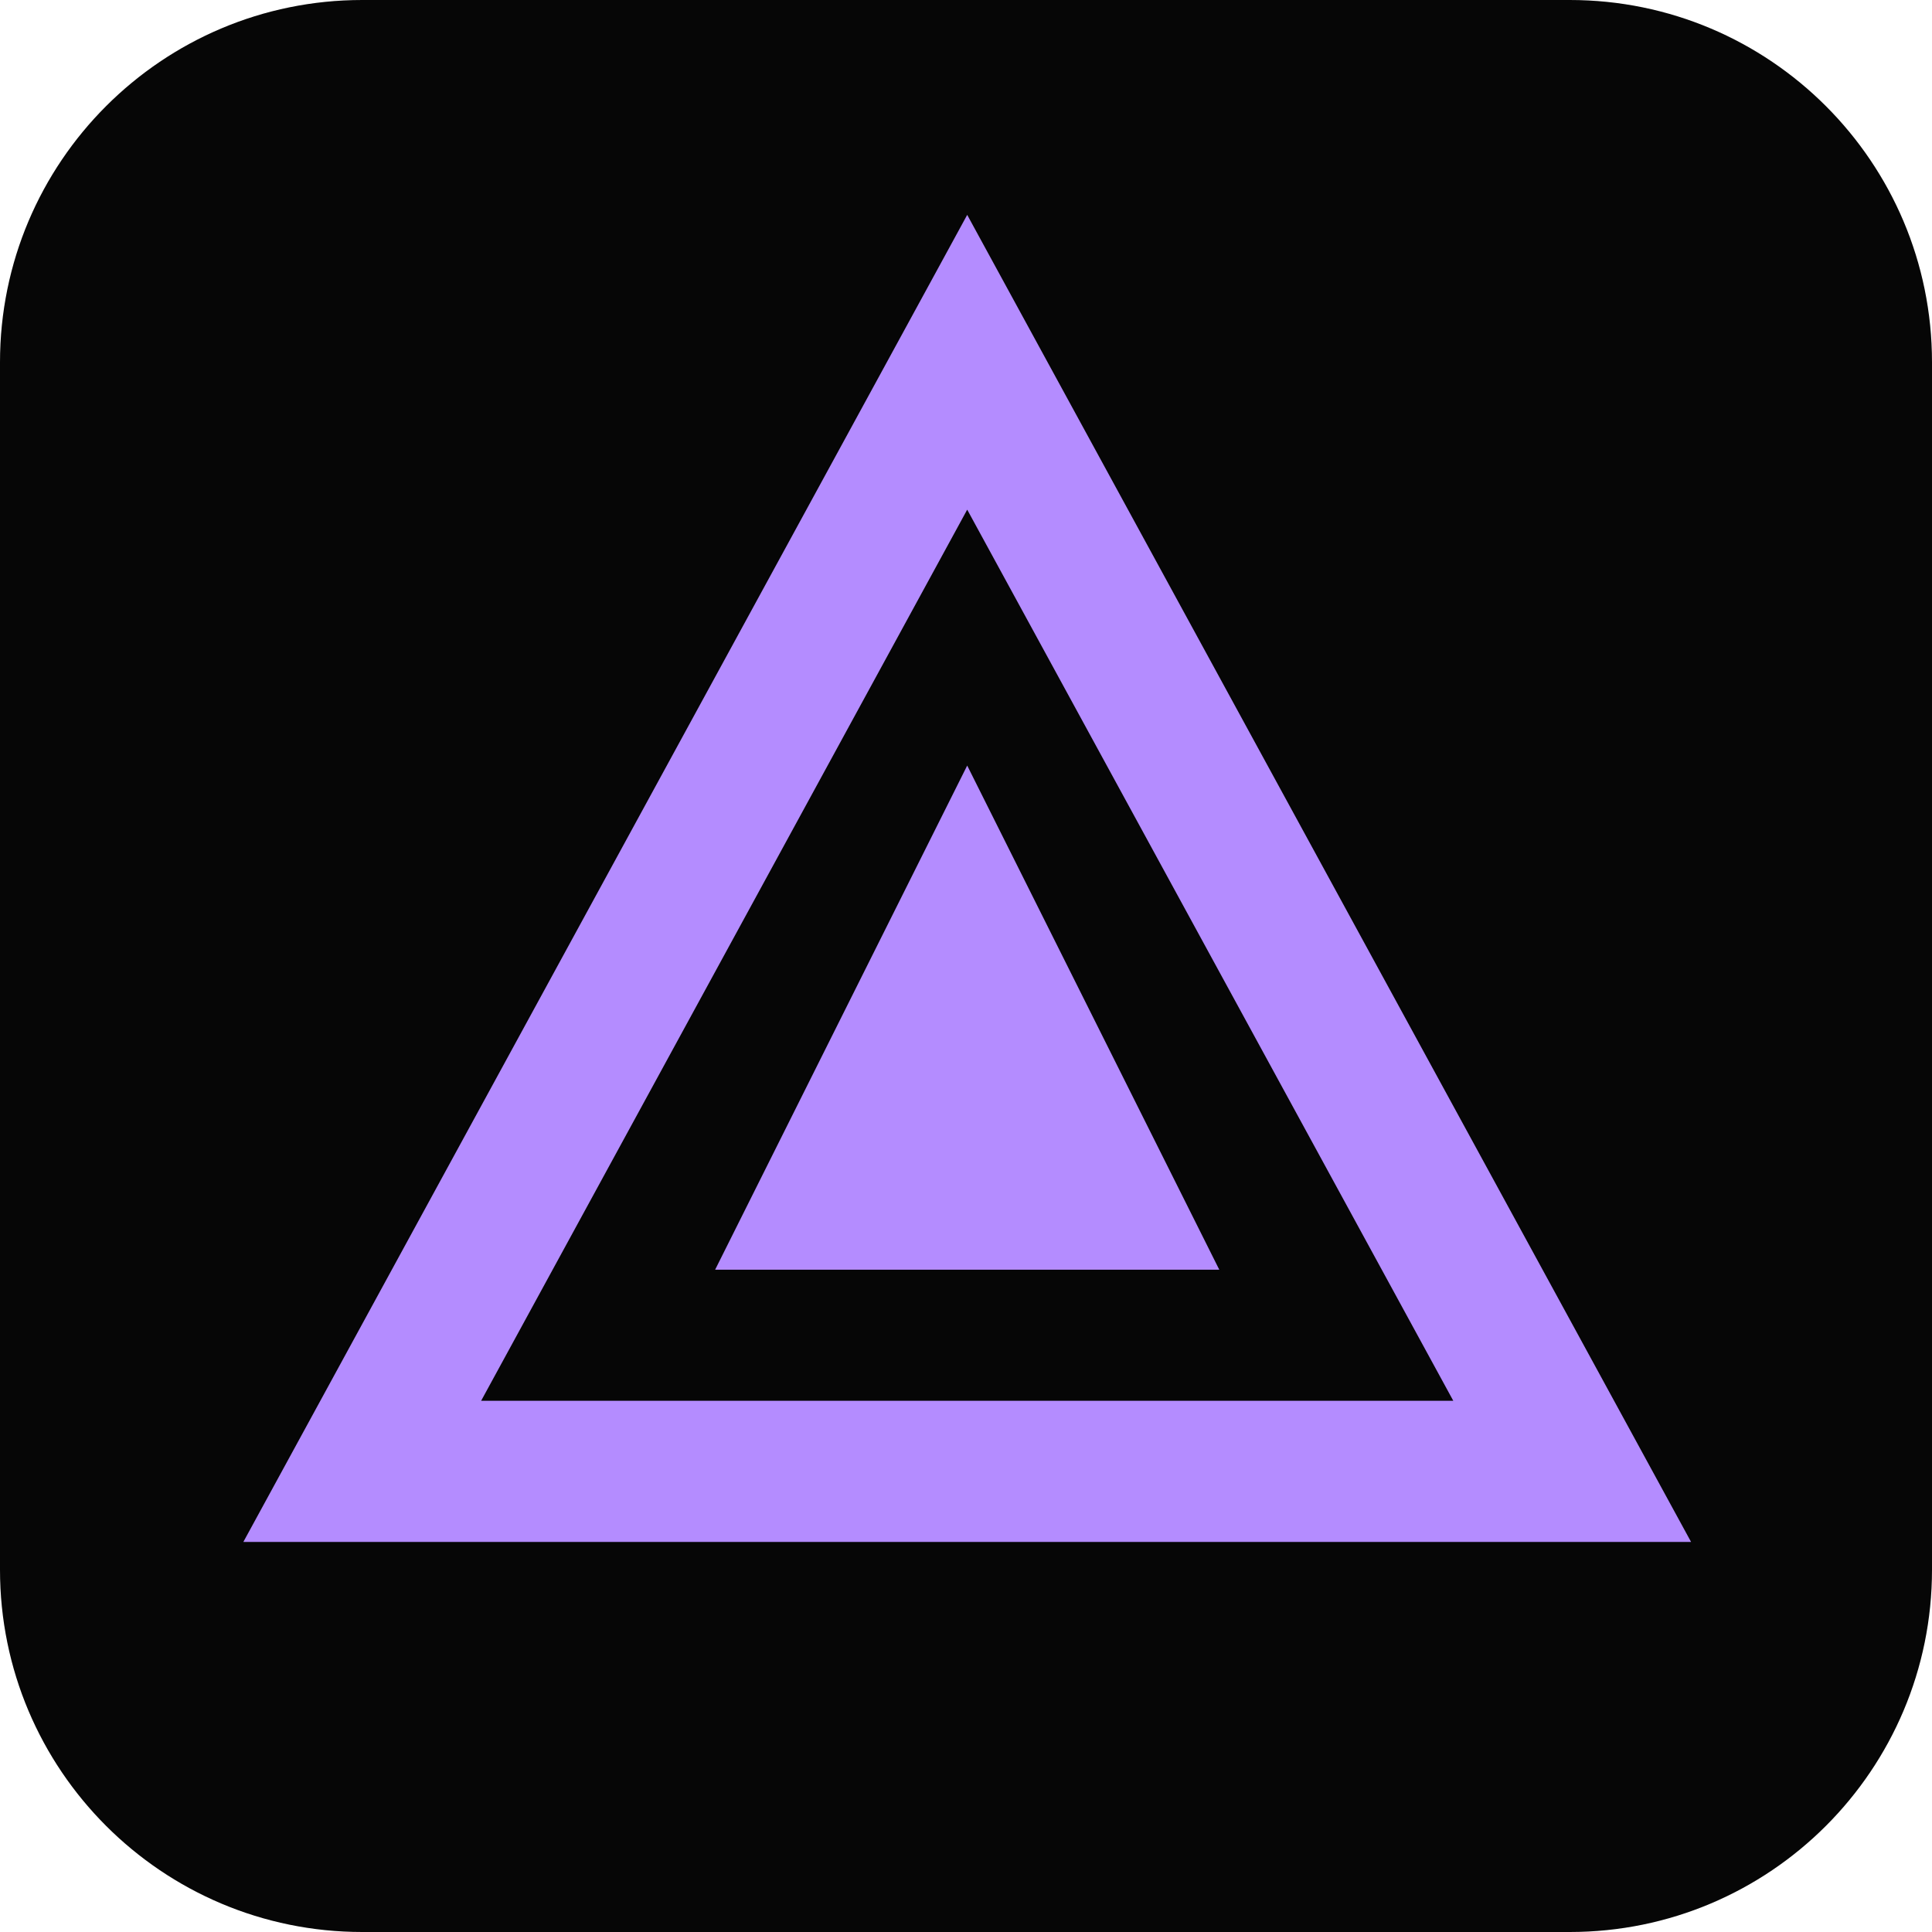
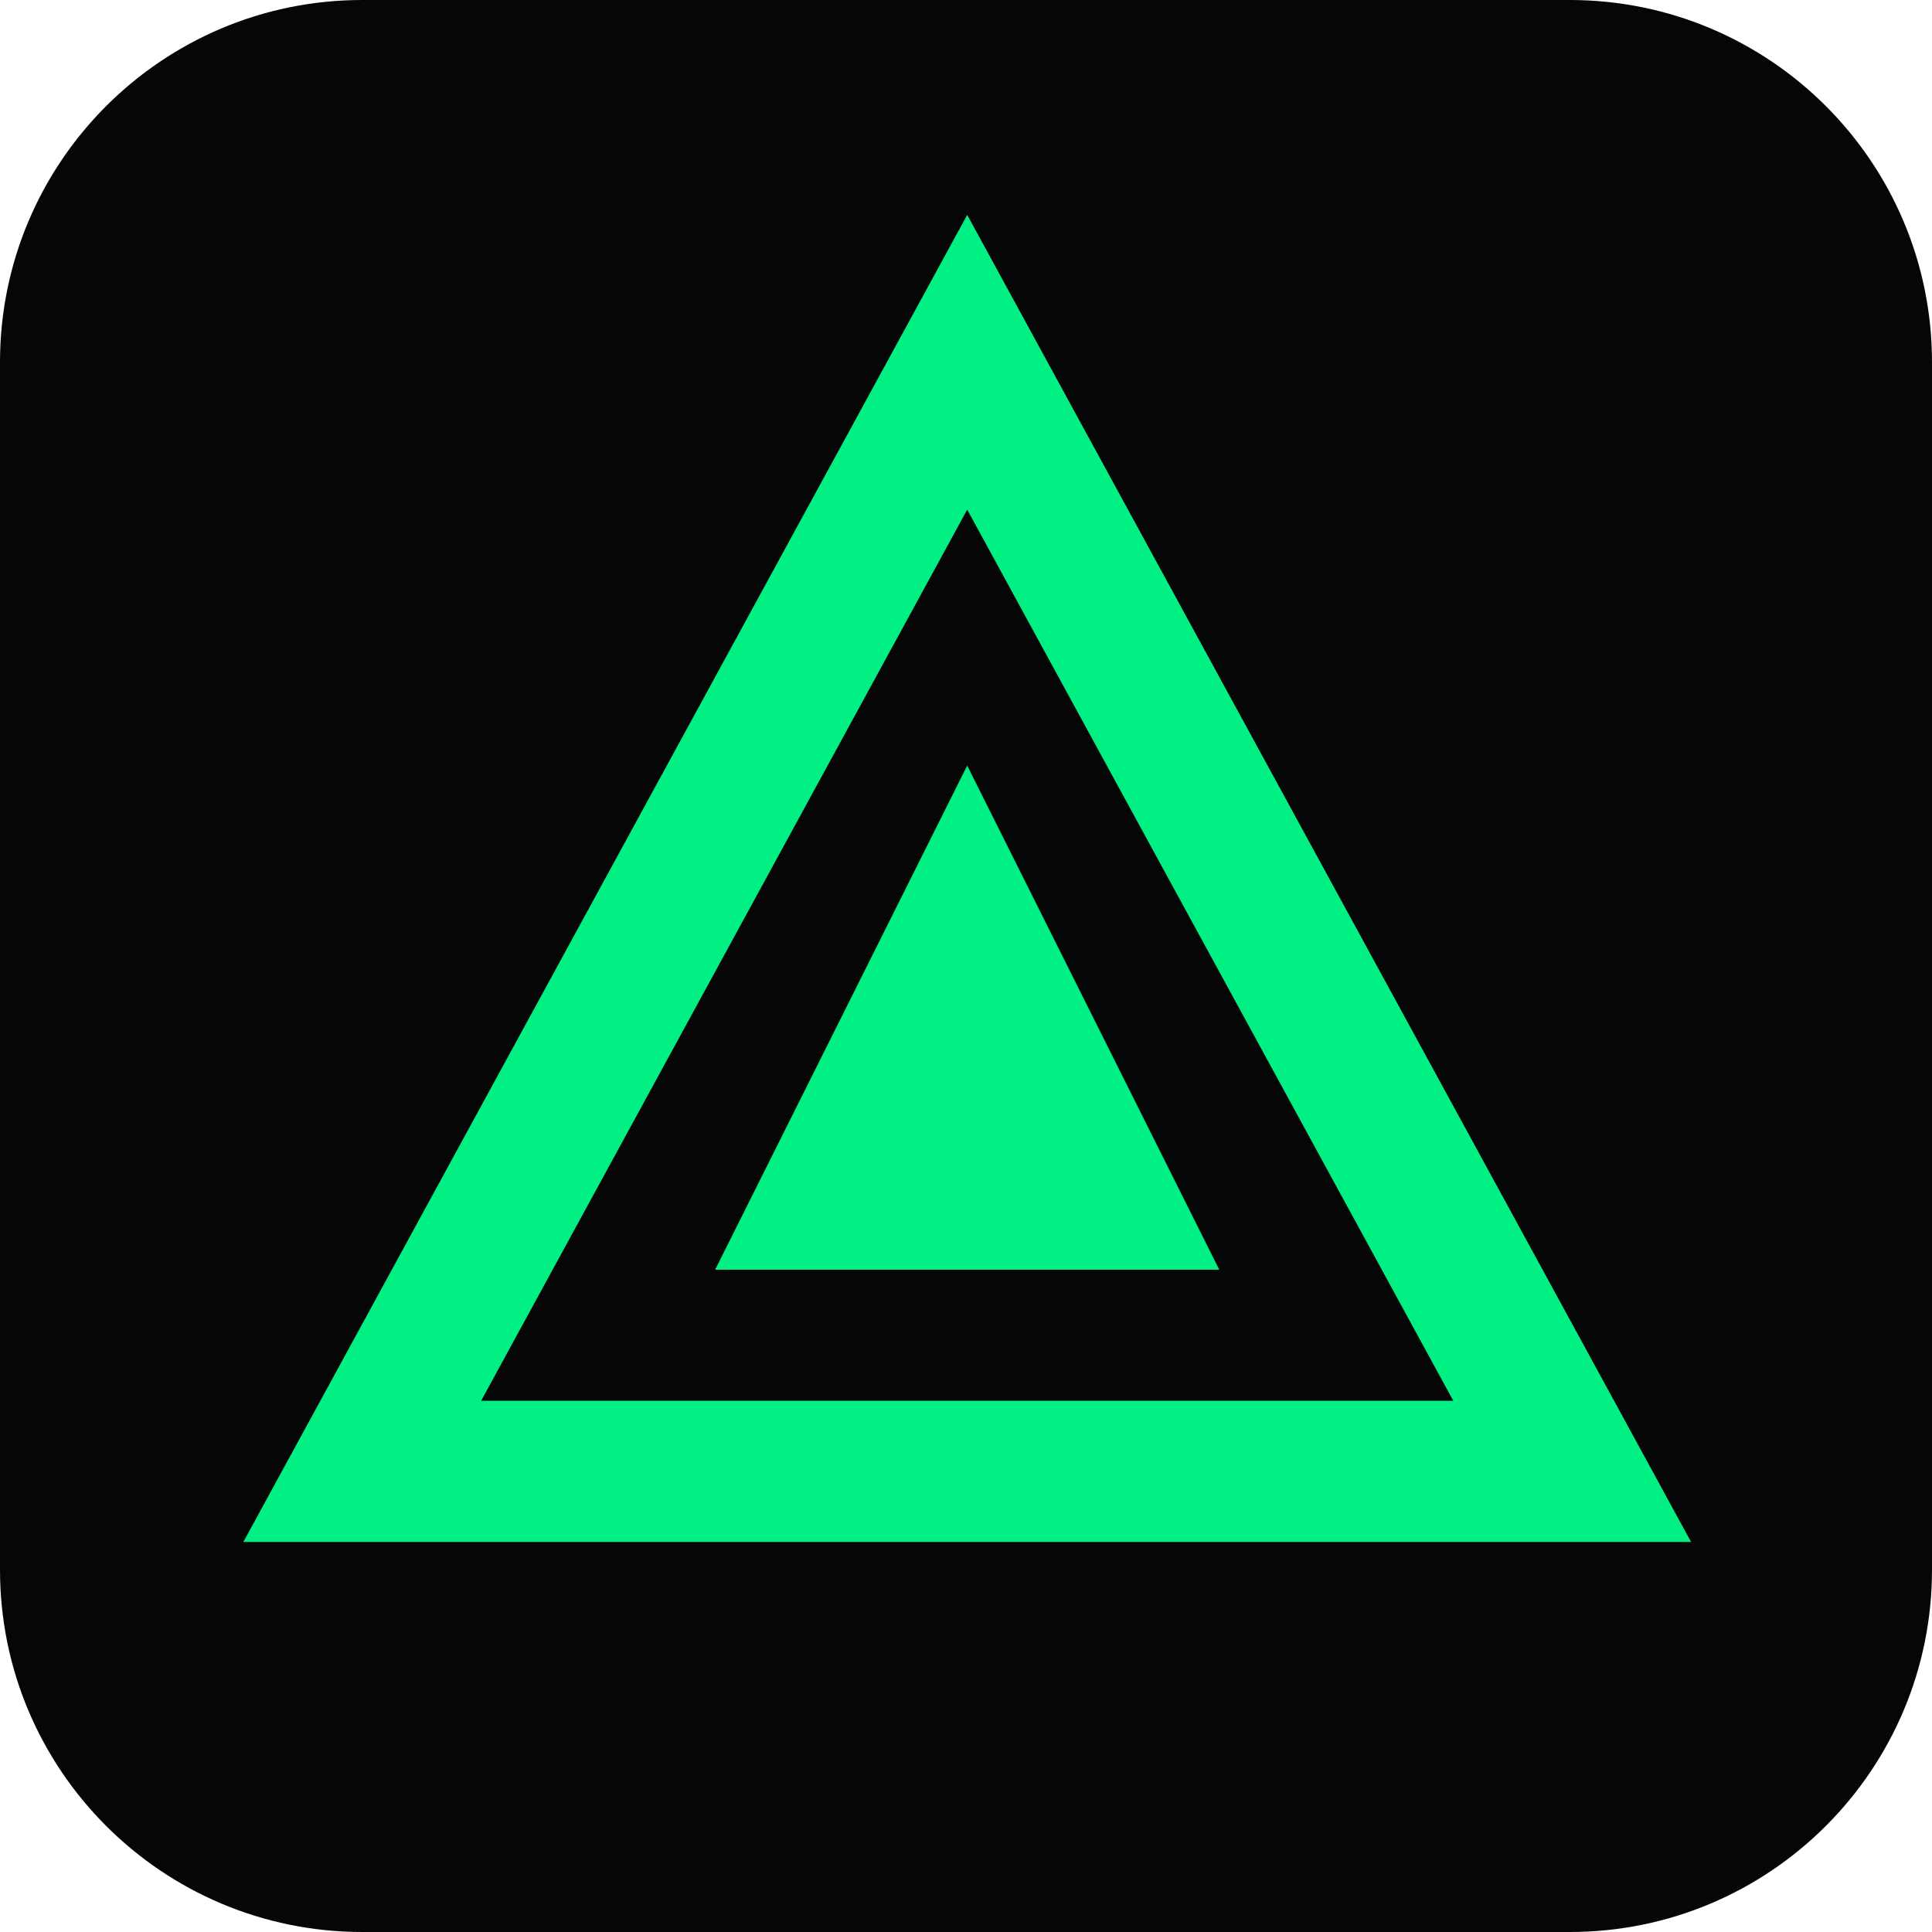
<svg xmlns="http://www.w3.org/2000/svg" viewBox="0 0 32 32">
  <rect width="32" height="32" rx="6" fill="#060606" />
-   <g transform="translate(6 6) scale(1.67)" fill="none" stroke="#b48cff">
+   <g transform="translate(6 6) scale(1.67)" fill="none" stroke="#00f083">
    <path d="M6 0 12 11H0Z" stroke-width="1.4" />
-     <path d="m6 4 2.5 5h-5Z" fill="#b48cff" stroke="none" />
+     <path d="m6 4 2.5 5h-5Z" fill="#00f083" stroke="none" />
  </g>
</svg>
